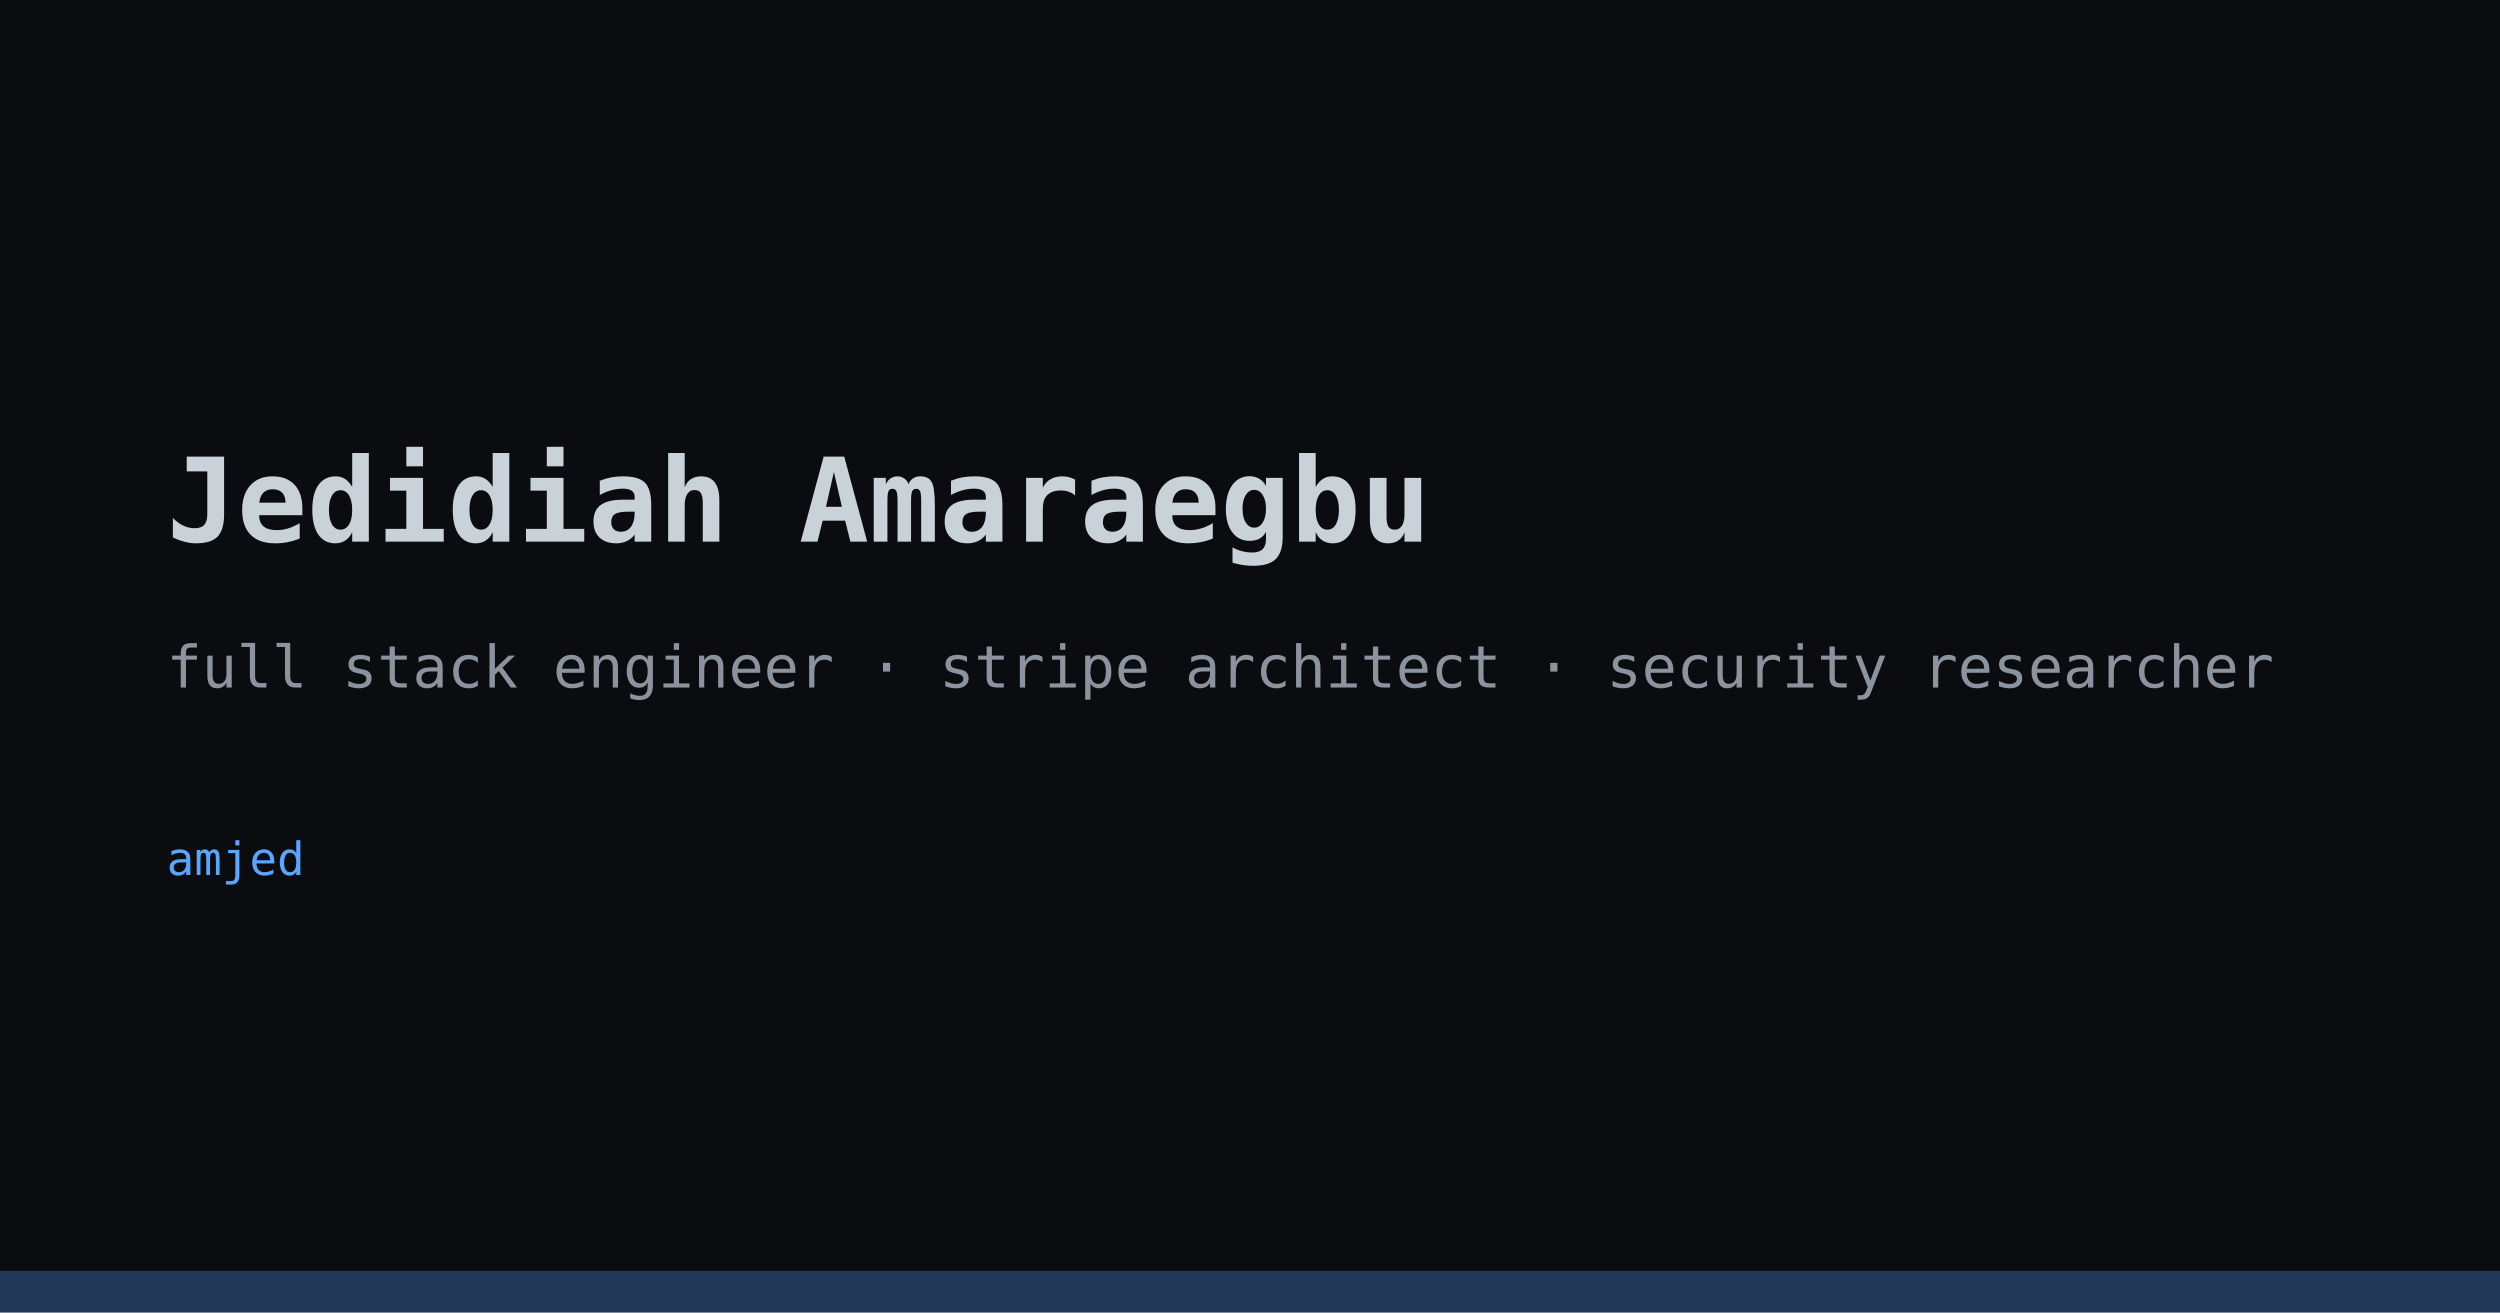
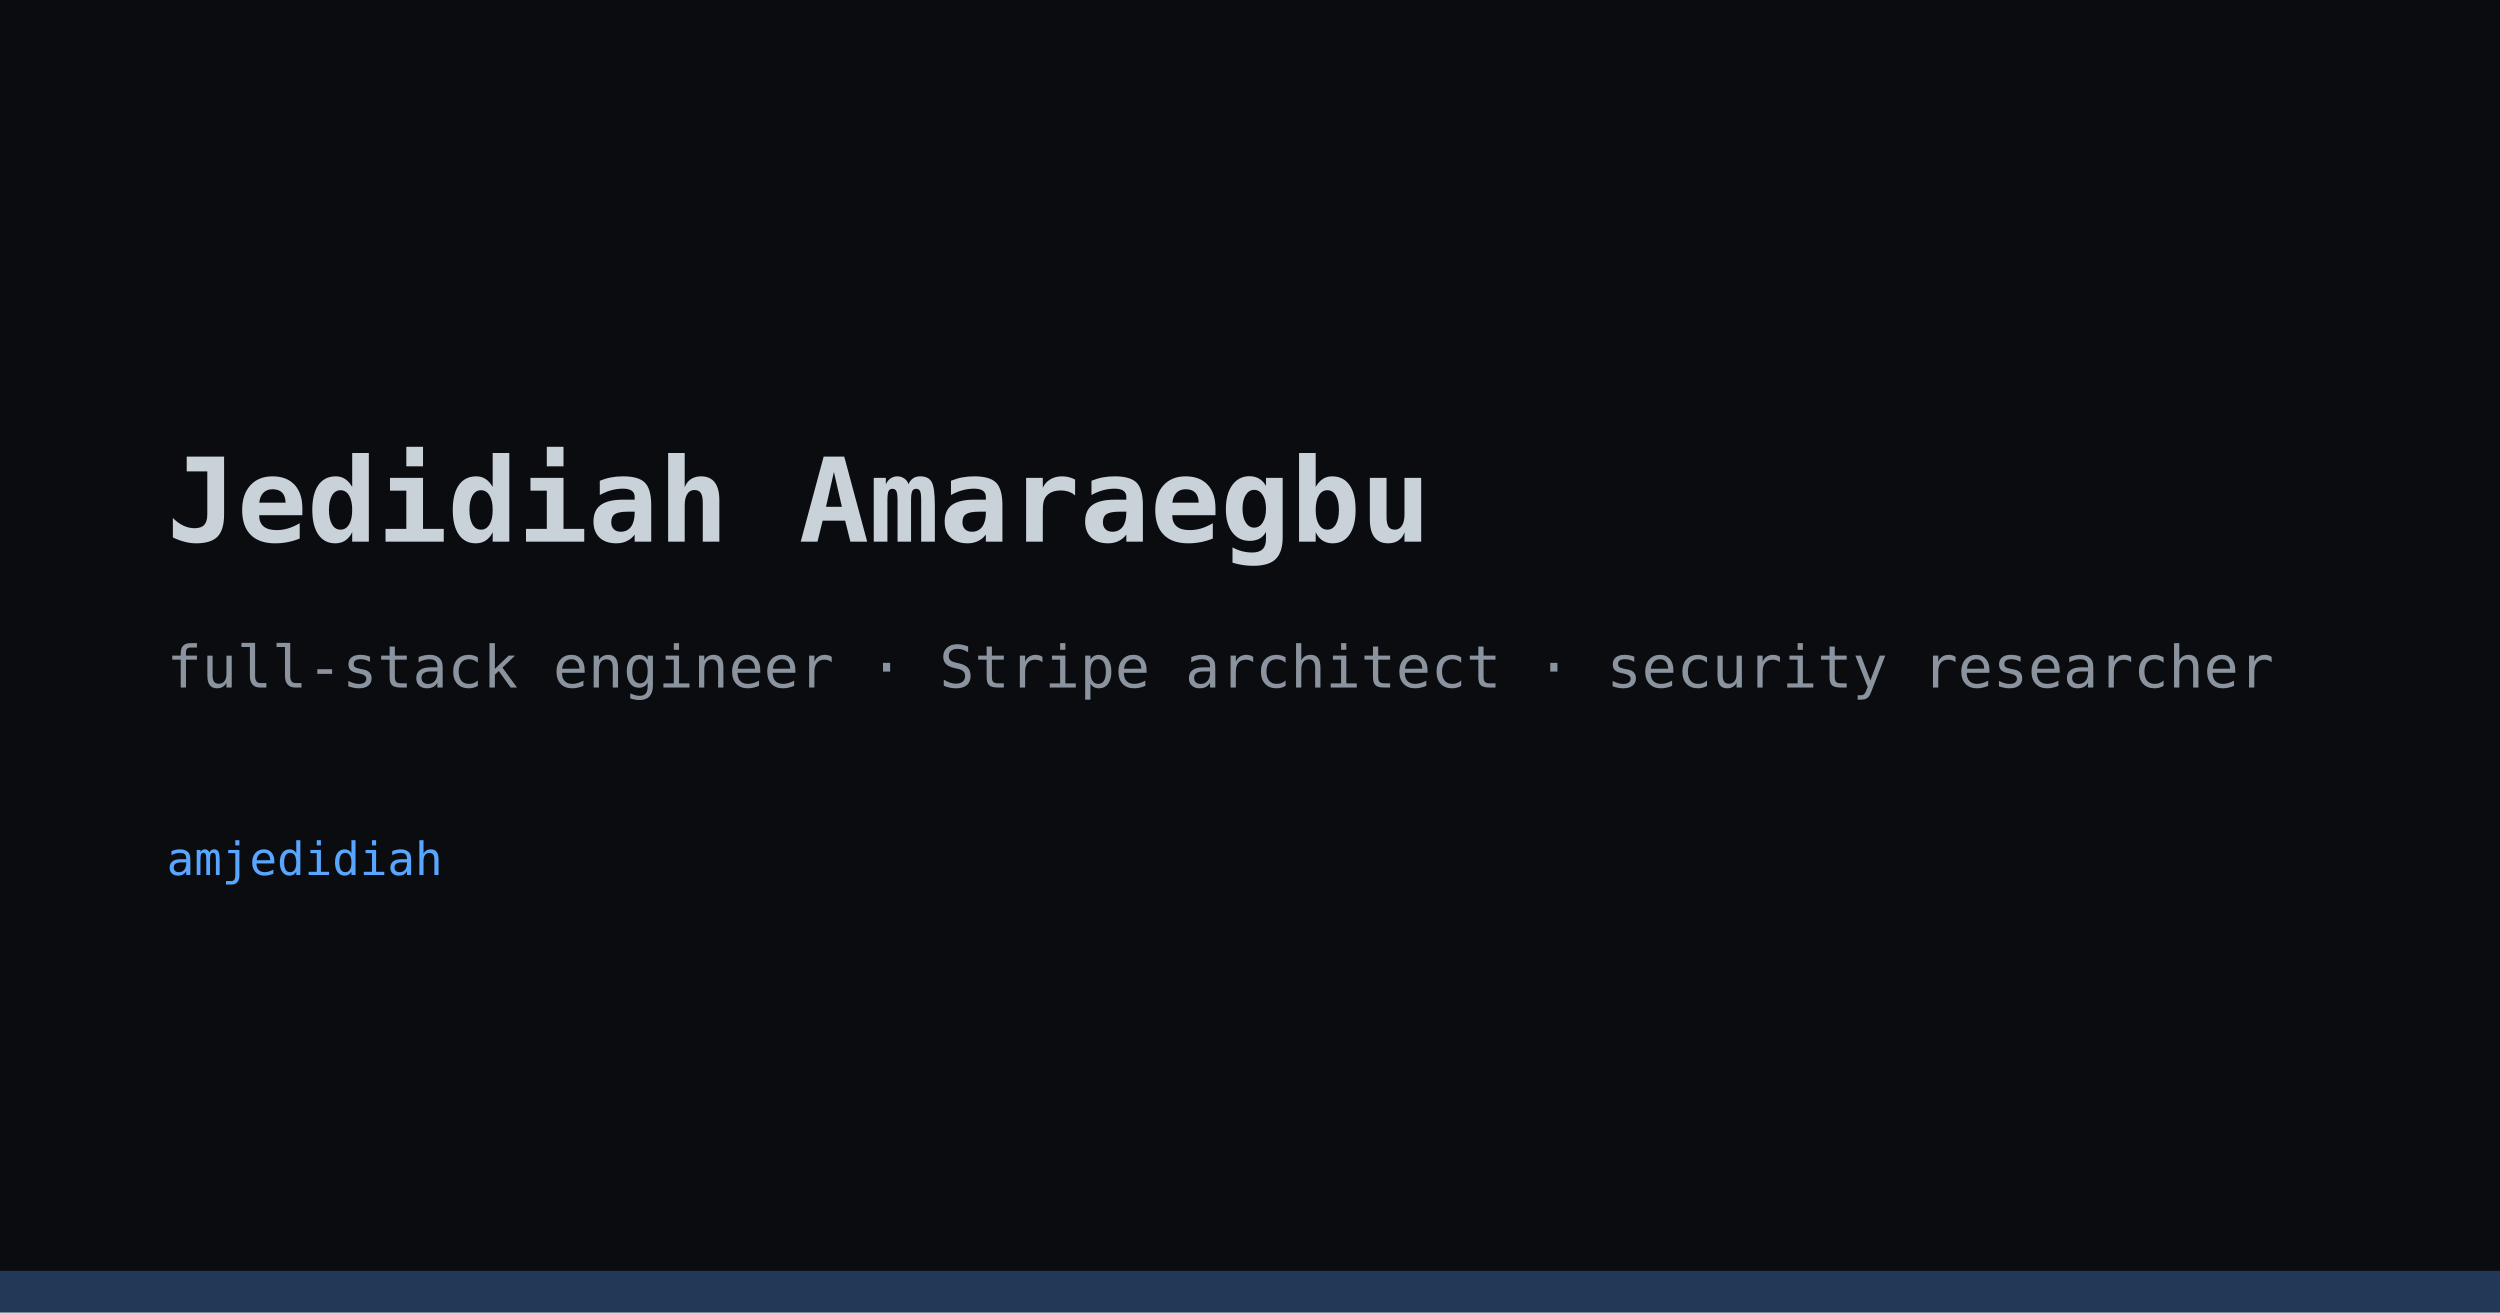
<svg xmlns="http://www.w3.org/2000/svg" viewBox="0 0 1200 630">
  <rect width="1200" height="630" fill="#0a0c10" />
  <text x="80" y="260" font-family="SF Mono,SFMono-Regular,Menlo,Consolas,monospace" font-size="56" font-weight="700" fill="#c9d1d9">Jedidiah Amaraegbu</text>
-   <text x="80" y="330" font-family="SF Mono,SFMono-Regular,Menlo,Consolas,monospace" font-size="28" fill="#8b949e">full stack engineer · stripe architect · security researcher</text>
-   <text x="80" y="420" font-family="SF Mono,SFMono-Regular,Menlo,Consolas,monospace" font-size="22" fill="#58a6ff">amjed</text>
+   <text x="80" y="330" font-family="SF Mono,SFMono-Regular,Menlo,Consolas,monospace" font-size="28" fill="#8b949e">full-stack engineer · Stripe architect · security researcher</text>
+   <text x="80" y="420" font-family="SF Mono,SFMono-Regular,Menlo,Consolas,monospace" font-size="22" fill="#58a6ff">amjedidiah</text>
  <rect x="0" y="610" width="1200" height="20" fill="#58a6ff" opacity="0.3" />
</svg>
